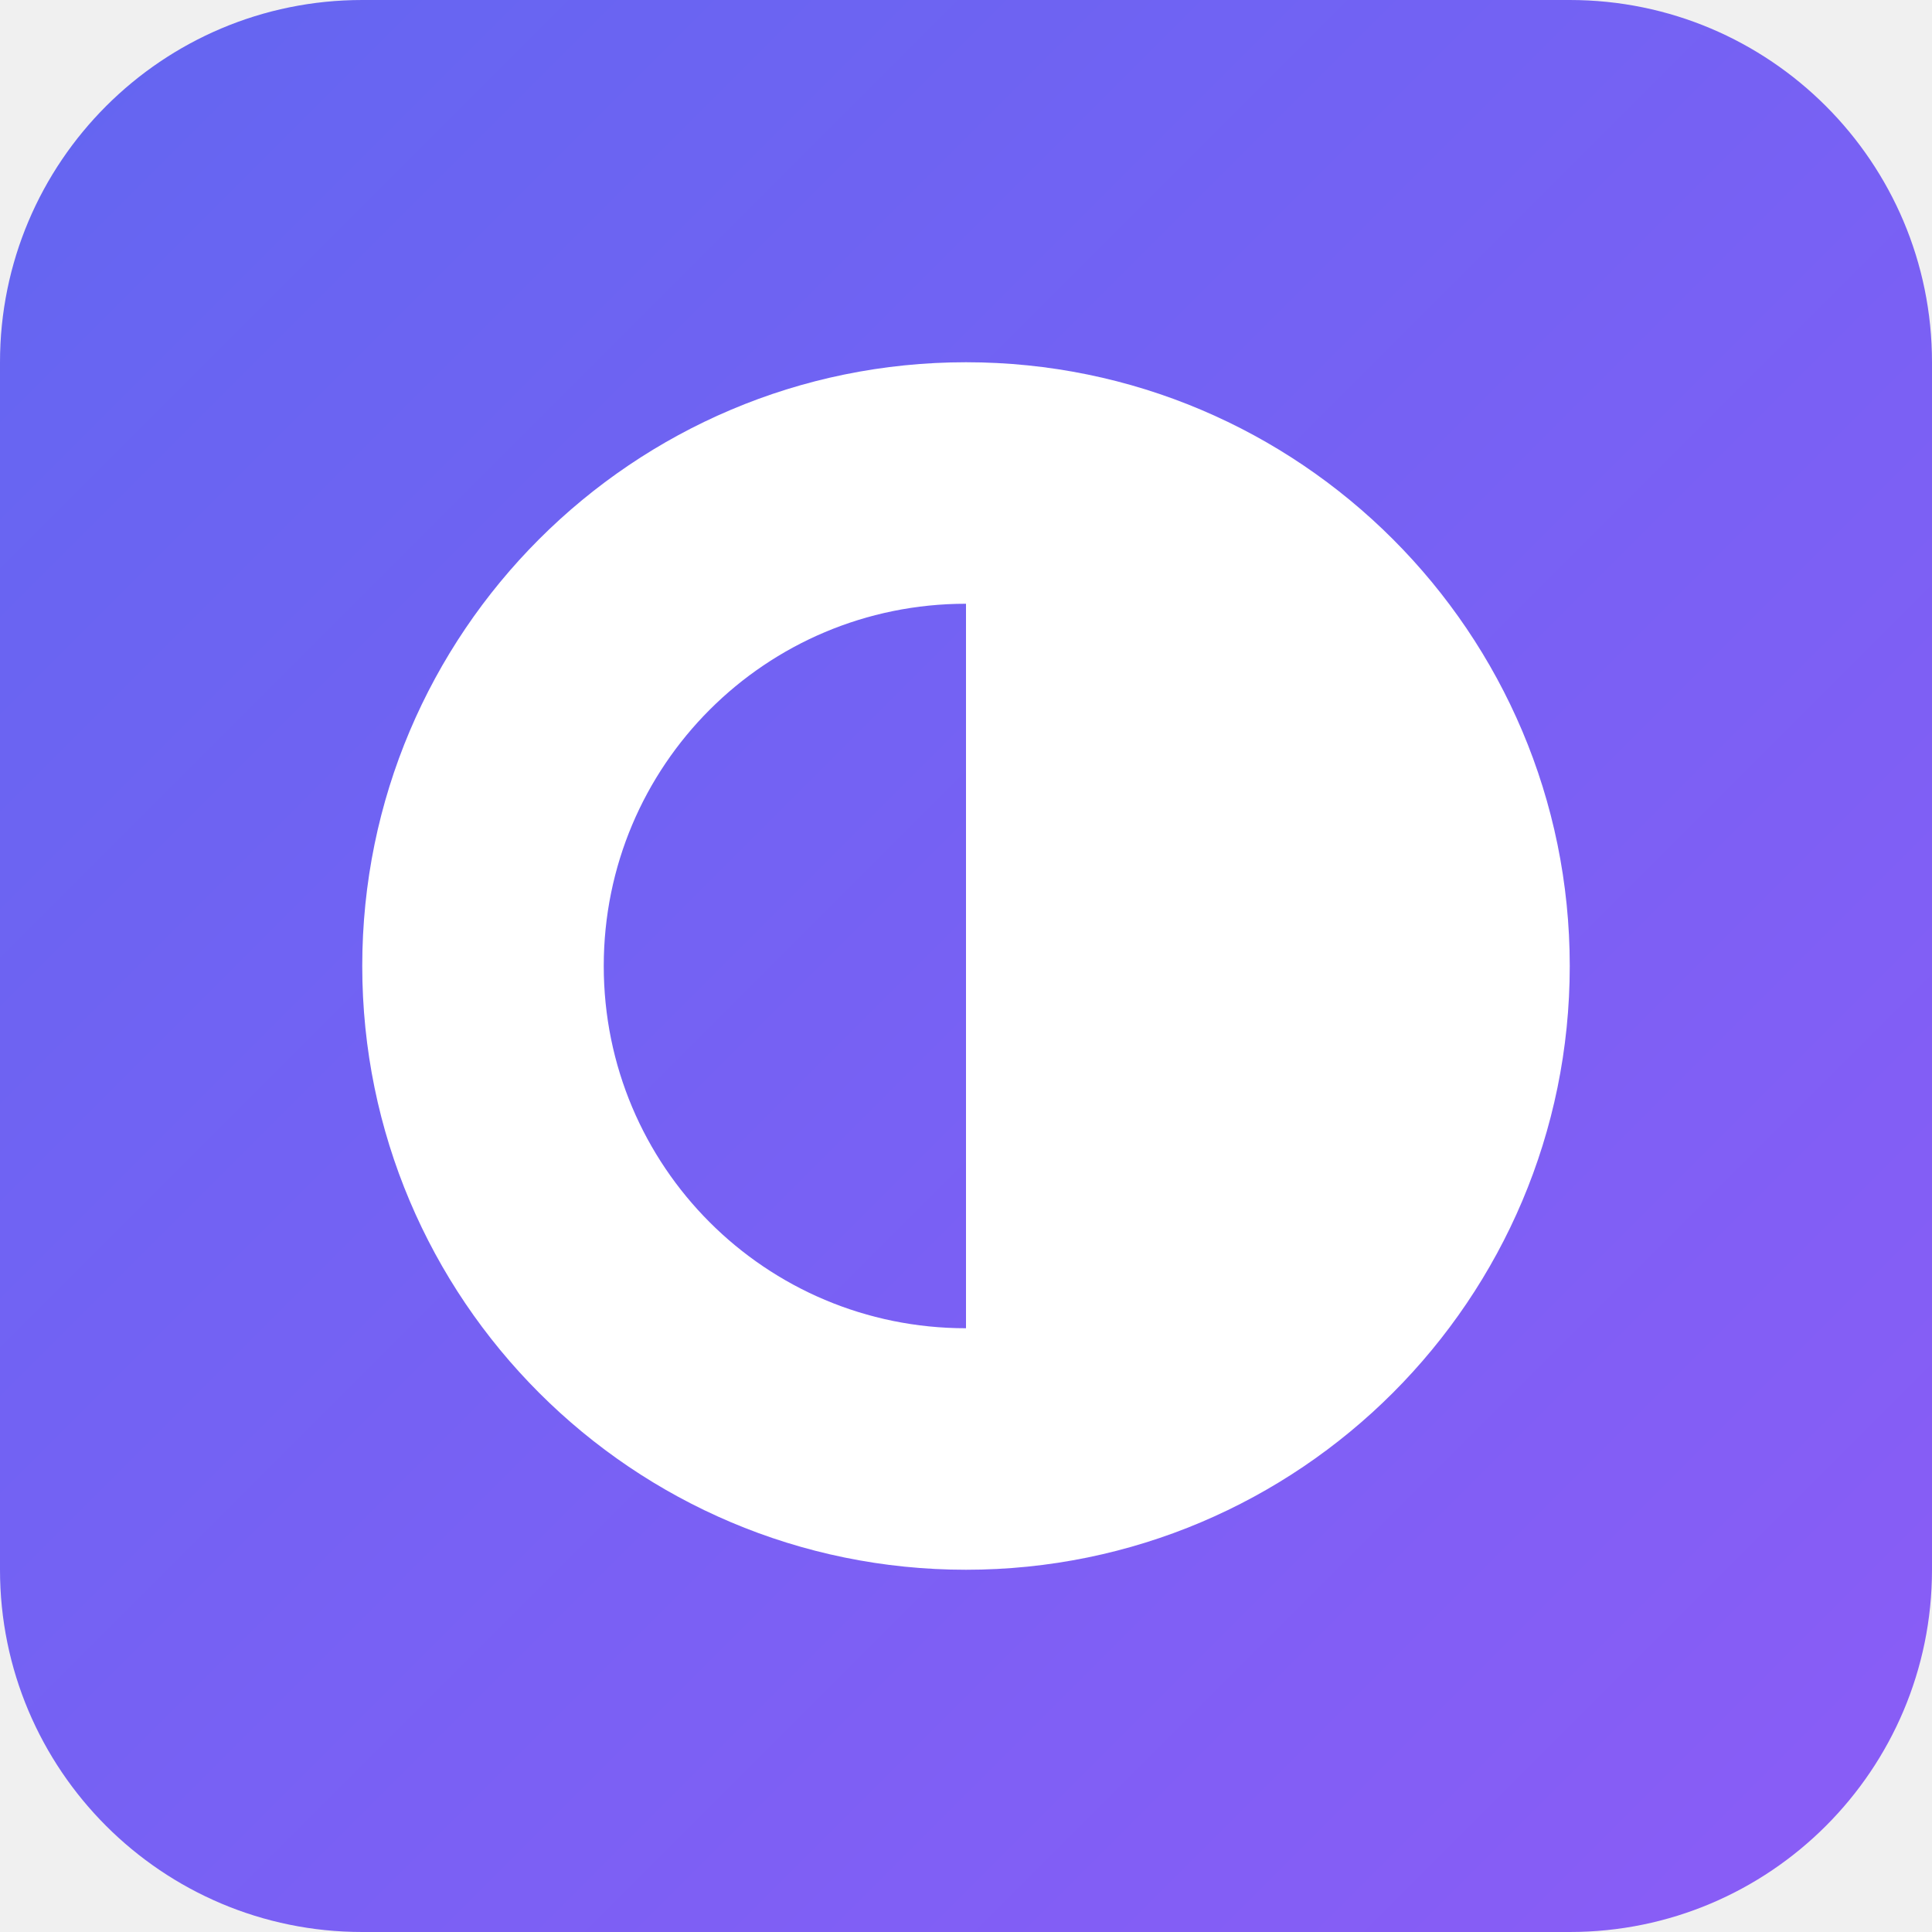
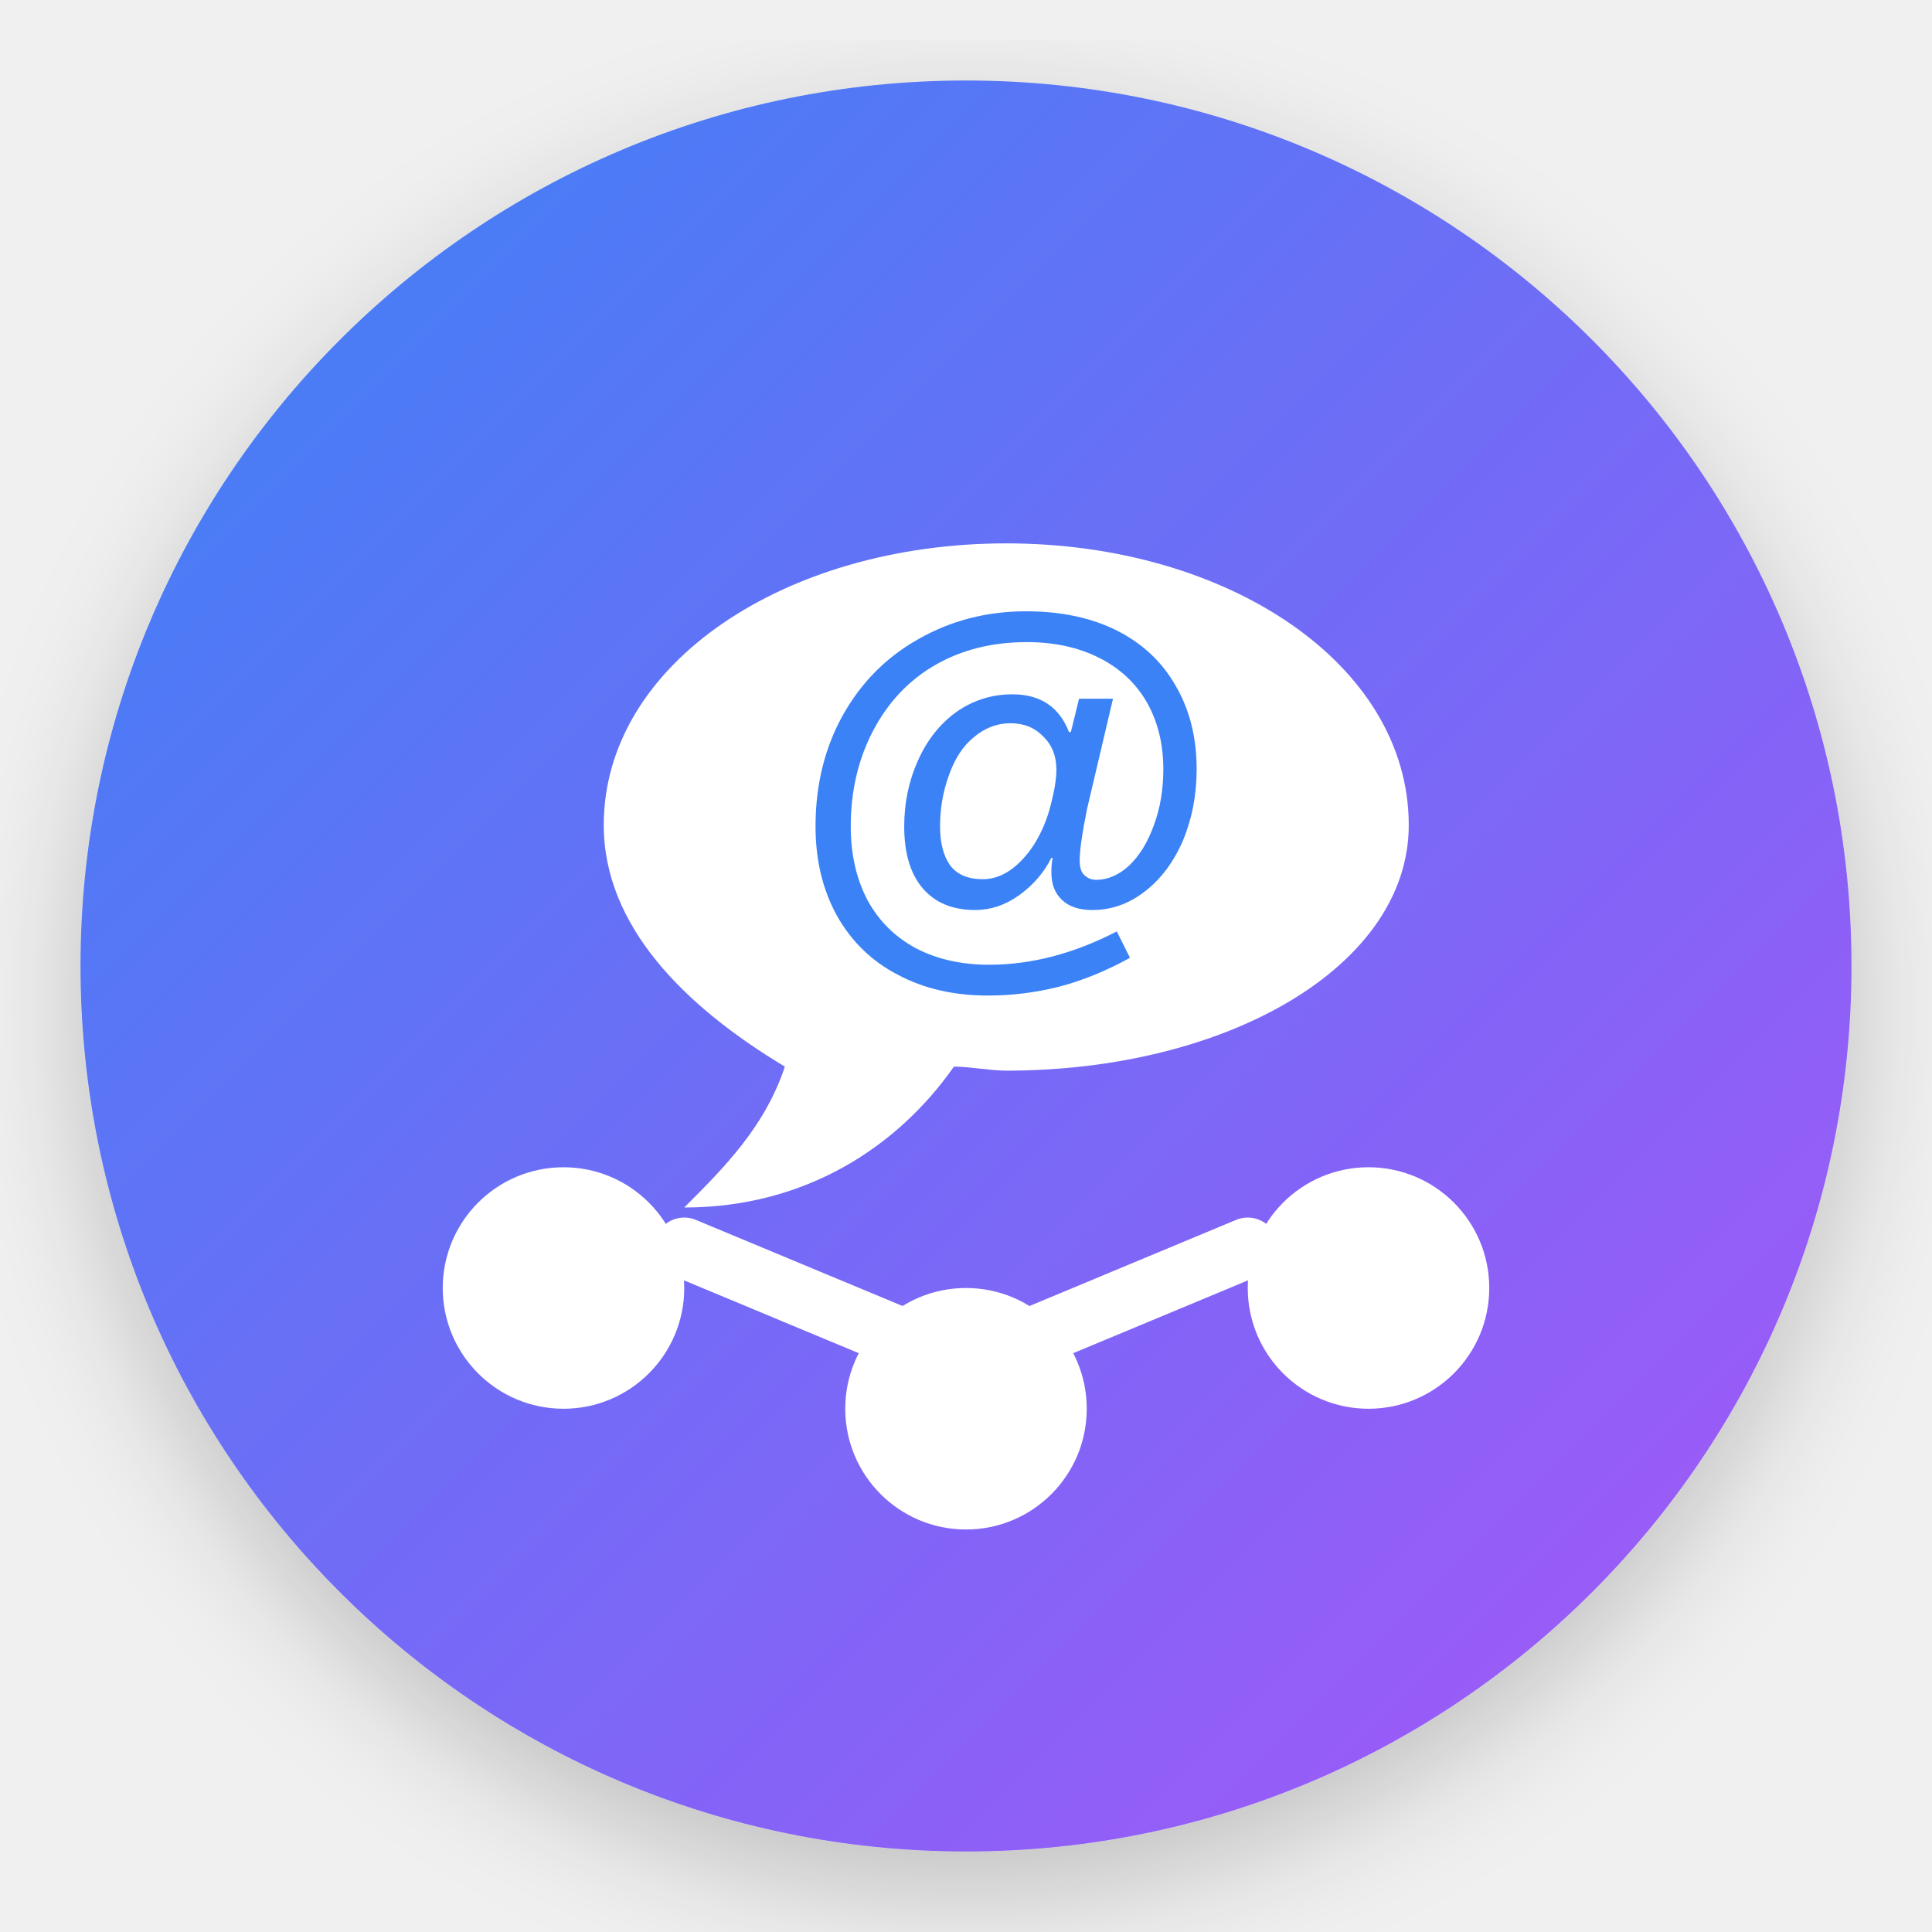
<svg xmlns="http://www.w3.org/2000/svg" width="48" height="48" viewBox="0 0 48 48">
  <defs>
    <linearGradient id="gradient" x1="0%" y1="0%" x2="100%" y2="100%">
-       <stop offset="0%" stop-color="#6366F1" />
-       <stop offset="100%" stop-color="#8B5CF6" />
+       <stop offset="0%" stop-color="#3B82F6" />
+       <stop offset="100%" stop-color="#A855F7" />
    </linearGradient>
+     <filter id="shadow" x="-10%" y="-10%" width="120%" height="120%">
+       <feDropShadow dx="0" dy="1" stdDeviation="1.5" flood-opacity="0.2" />
+     </filter>
  </defs>
-   <rect width="48" height="48" rx="9" fill="url(#gradient)" />
-   <path d="M24 9C15.72 9 9 15.72 9 24C9 32.28 15.72 39 24 39C32.28 39 39 32.28 39 24C39 15.72 32.28 9 24 9ZM15 24C15 19.02 19.02 15 24 15V33C19.02 33 15 28.98 15 24Z" fill="white" />
+   <circle cx="24" cy="24" r="22" fill="url(#gradient)" filter="url(#shadow)" />
+   <path d="M35 20.5C35 16.5 30.5 13.5 25 13.5C19.5 13.5 15 16.5 15 20.5C15 23 17 25 19.5 26.5C19 28 18 29 17 30C20 30 22.3 28.5 23.7 26.5C24.1 26.5 24.6 26.6 25 26.6C30.5 26.6 35 24 35 20.5Z" fill="white" />
+   <text x="25" y="23" text-anchor="middle" font-size="11" font-weight="bold" fill="#3B82F6" font-family="Arial, sans-serif">@</text>
+   <circle cx="14" cy="32" r="3" fill="white" />
+   <circle cx="24" cy="35" r="3" fill="white" />
+   <circle cx="34" cy="32" r="3" fill="white" />
+   <path d="M17 31L23 33.5M25 33.5L31 31" stroke="white" stroke-width="1.5" stroke-linecap="round" />
</svg>
